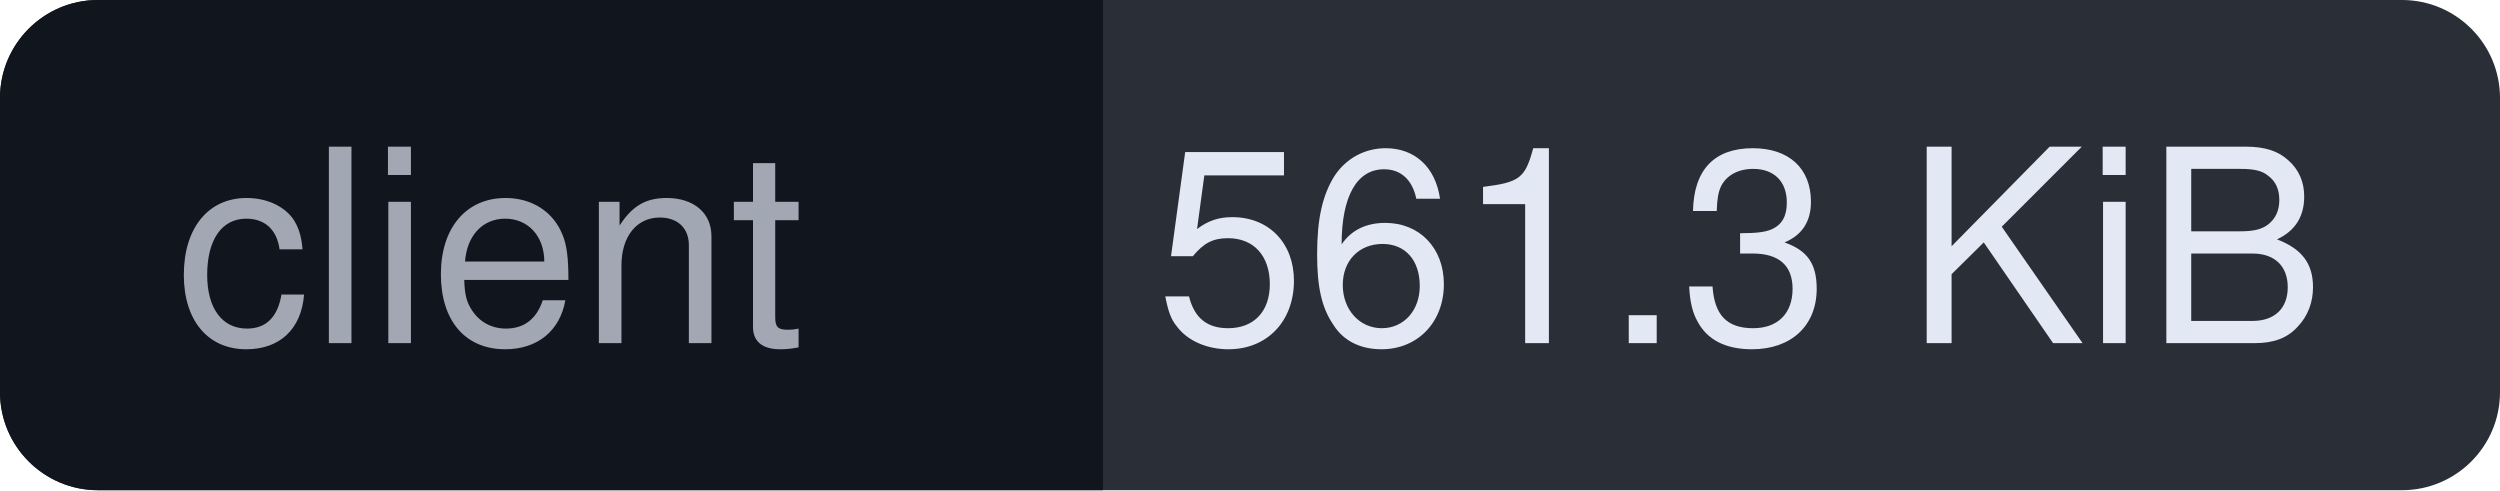
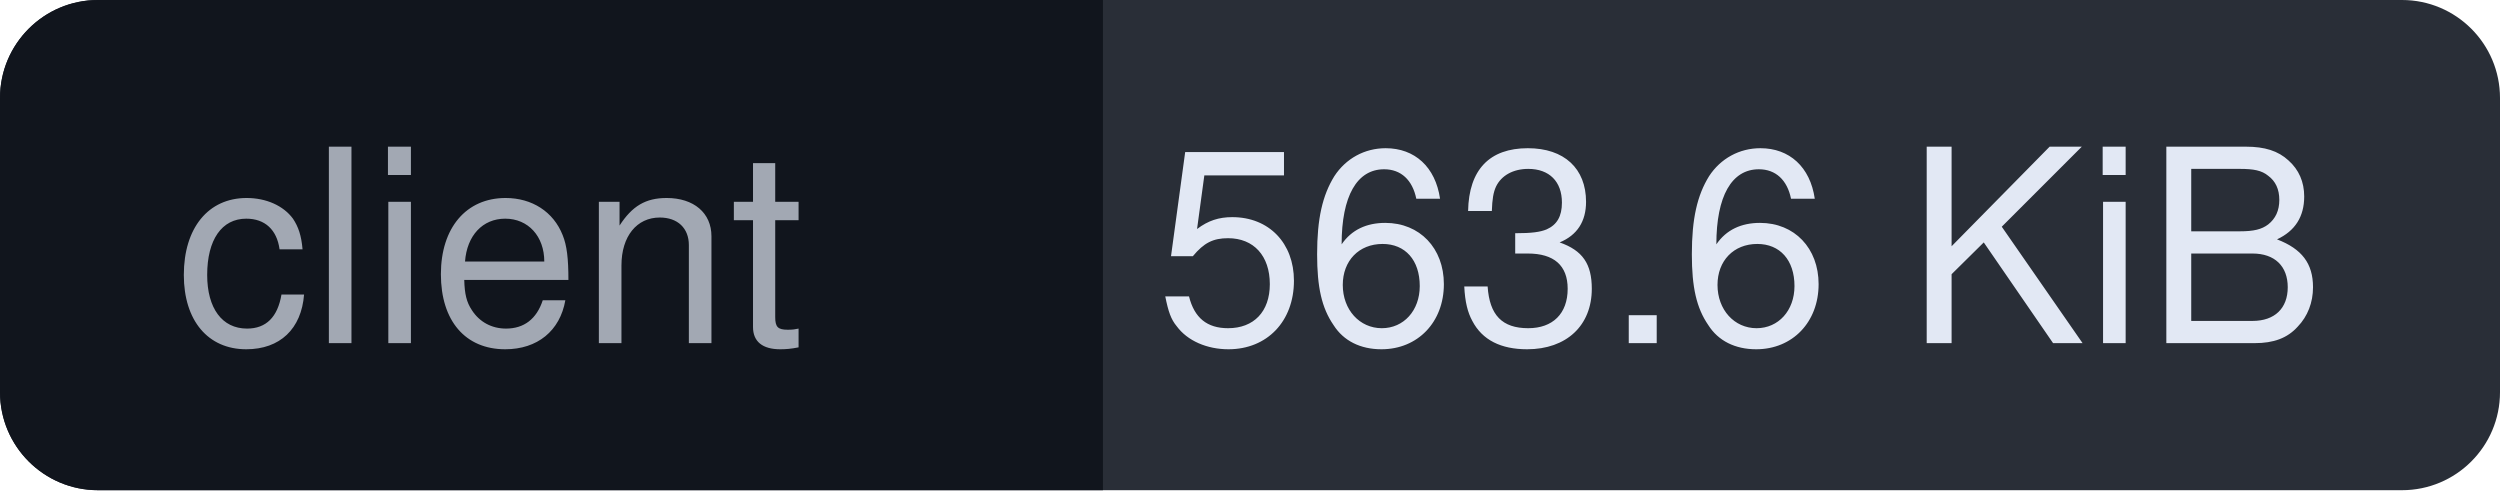
- <svg xmlns="http://www.w3.org/2000/svg" width="102" height="20" role="img" aria-label="client: 561.3 KiB">
+ <svg xmlns="http://www.w3.org/2000/svg" width="102" height="20" role="img" aria-label="client: 563.6 KiB">
  <rect width="102" height="20" rx="4" fill="#292e37" />
  <path d="M0 4a4 4 0 0 1 4-4h41v20H4a4 4 0 0 1-4-4z" fill="#11151d" />
  <g font-family="system-ui,-apple-system,Segoe UI,Helvetica,Arial,sans-serif" font-size="11" text-anchor="middle">
    <text x="20" y="14" fill="#a2a8b3">client</text>
-     <text x="71" y="14" fill="#e2e8f4">561.3 KiB</text>
+     <text x="71" y="14" fill="#e2e8f4">563.6 KiB</text>
  </g>
</svg>
